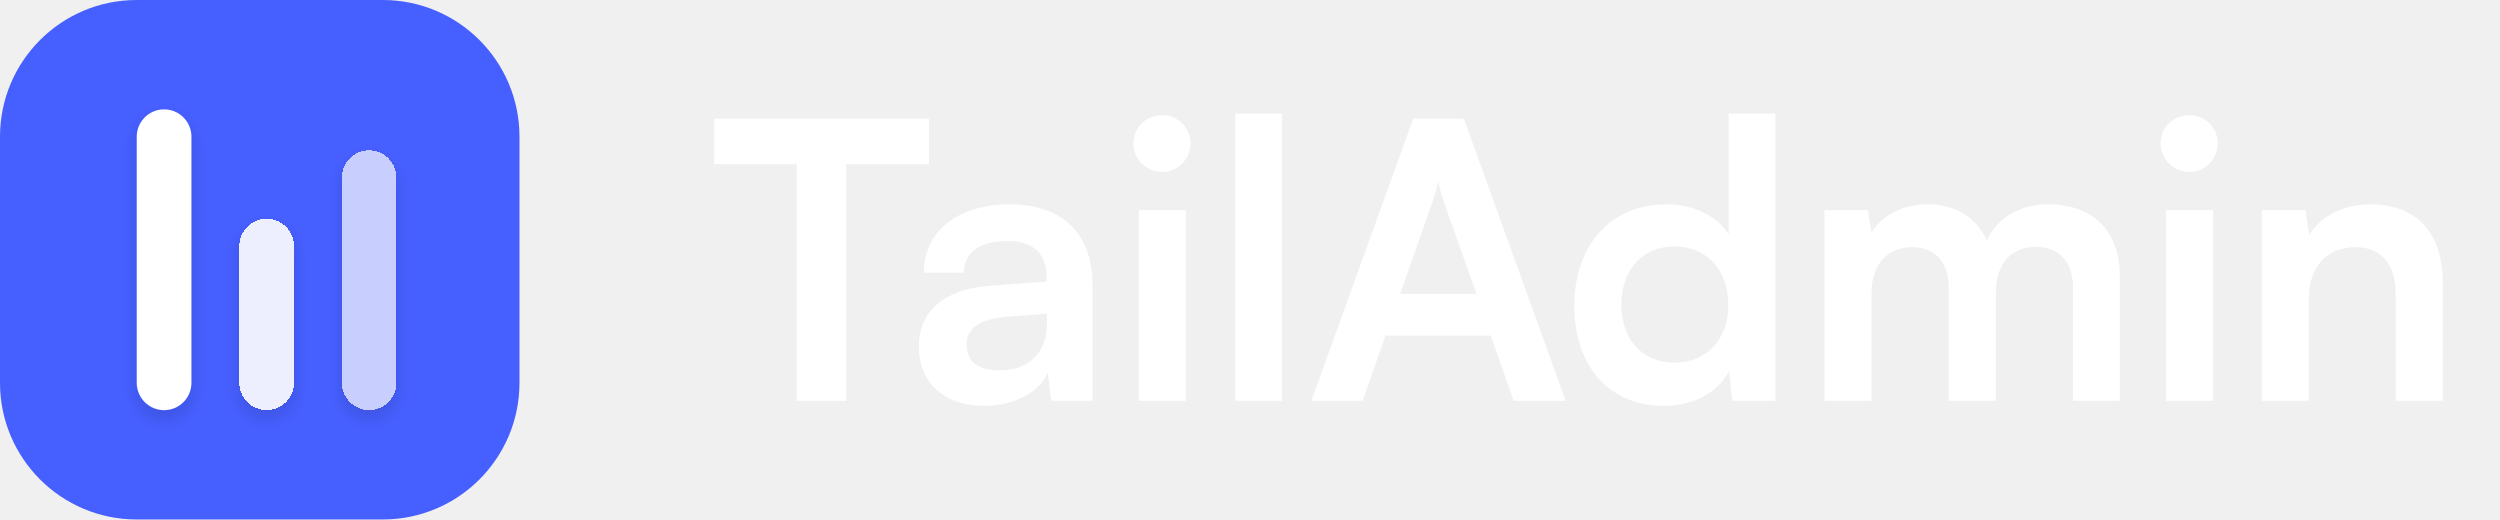
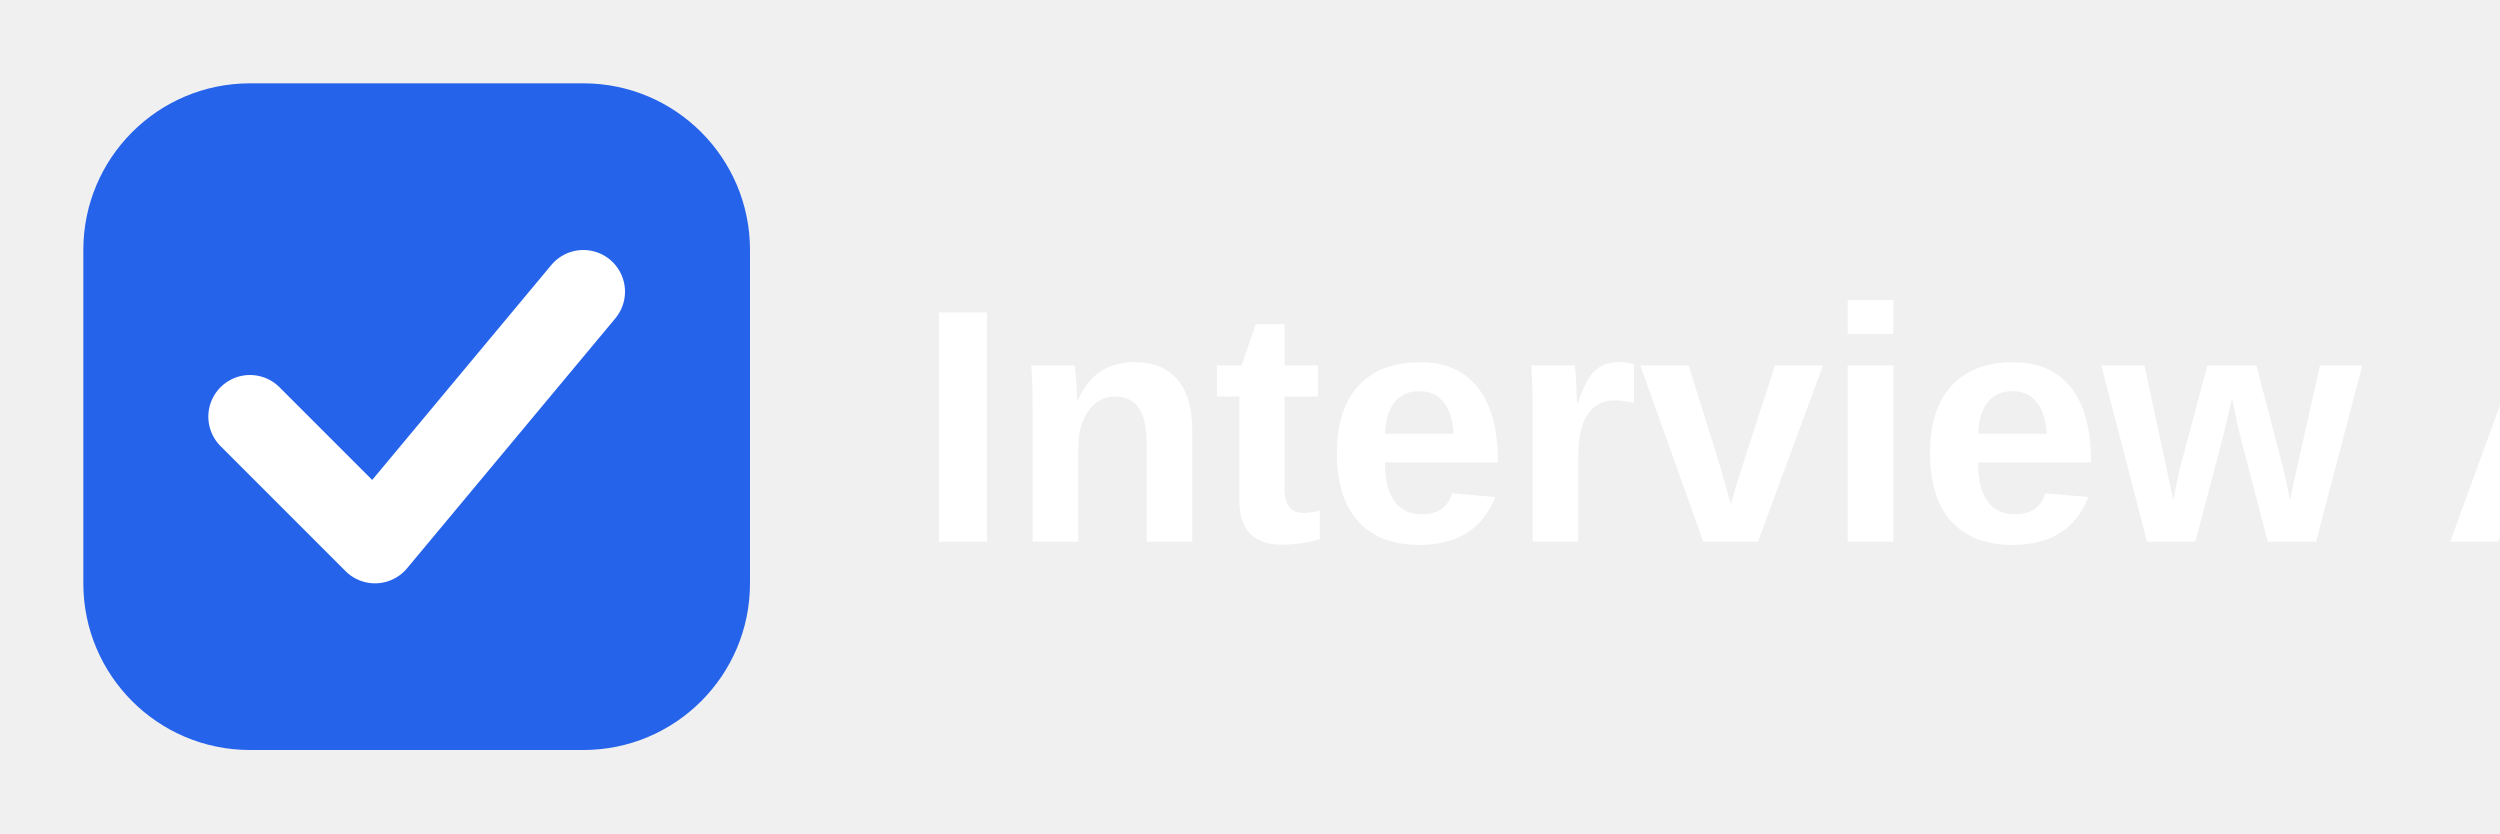
- <svg xmlns="http://www.w3.org/2000/svg" width="154" height="32" viewBox="0 0 154 32" fill="none">
-   <path d="M0 8.421C0 3.77 3.77 0 8.421 0H23.579C28.23 0 32 3.77 32 8.421V23.579C32 28.23 28.23 32 23.579 32H8.421C3.77 32 0 28.23 0 23.579V8.421Z" fill="#465FFF" />
-   <g filter="url(#filter0_d_1608_324)">
-     <path d="M8.424 8.422C8.424 7.491 9.178 6.737 10.108 6.737C11.038 6.737 11.792 7.491 11.792 8.422V23.579C11.792 24.51 11.038 25.264 10.108 25.264C9.178 25.264 8.424 24.51 8.424 23.579V8.422Z" fill="white" />
-   </g>
-   <g filter="url(#filter1_d_1608_324)">
-     <path d="M14.742 15.157C14.742 14.227 15.496 13.473 16.426 13.473C17.357 13.473 18.111 14.227 18.111 15.157V23.578C18.111 24.508 17.357 25.262 16.426 25.262C15.496 25.262 14.742 24.508 14.742 23.578V15.157Z" fill="white" fill-opacity="0.9" shape-rendering="crispEdges" />
-   </g>
-   <g filter="url(#filter2_d_1608_324)">
-     <path d="M21.055 10.946C21.055 10.016 21.809 9.262 22.739 9.262C23.669 9.262 24.423 10.016 24.423 10.946V23.578C24.423 24.508 23.669 25.262 22.739 25.262C21.809 25.262 21.055 24.508 21.055 23.578V10.946Z" fill="white" fill-opacity="0.7" shape-rendering="crispEdges" />
-   </g>
-   <path d="M44 10.115H49.089V24.691H52.132V10.115H57.221V7.309H44V10.115Z" fill="white" />
-   <path d="M60.617 25C62.448 25 64.042 24.168 64.541 22.955L64.755 24.691H67.299V17.558C67.299 14.3 65.349 12.588 62.187 12.588C59.001 12.588 56.908 14.252 56.908 16.797H59.381C59.381 15.56 60.332 14.847 62.044 14.847C63.518 14.847 64.47 15.489 64.47 17.082V17.343L60.95 17.605C58.168 17.819 56.599 19.174 56.599 21.338C56.599 23.549 58.121 25 60.617 25ZM61.569 22.812C60.261 22.812 59.547 22.289 59.547 21.219C59.547 20.268 60.237 19.674 62.044 19.507L64.493 19.317V19.935C64.493 21.742 63.352 22.812 61.569 22.812Z" fill="white" />
-   <path d="M71.6 10.591C72.551 10.591 73.335 9.806 73.335 8.831C73.335 7.856 72.551 7.095 71.6 7.095C70.601 7.095 69.816 7.856 69.816 8.831C69.816 9.806 70.601 10.591 71.6 10.591ZM70.149 24.691H73.05V12.944H70.149V24.691Z" fill="white" />
-   <path d="M78.972 24.691V7H76.095V24.691H78.972Z" fill="white" />
-   <path d="M83.941 24.691L85.344 20.672H91.835L93.238 24.691H96.448L90.171 7.309H87.056L80.778 24.691H83.941ZM88.221 12.493C88.387 12.017 88.53 11.494 88.601 11.161C88.649 11.518 88.815 12.041 88.958 12.493L90.955 18.104H86.247L88.221 12.493Z" fill="white" />
-   <path d="M102.493 25C104.276 25 105.798 24.215 106.511 22.86L106.701 24.691H109.364V7H106.487V14.443C105.75 13.277 104.3 12.588 102.659 12.588C99.116 12.588 96.976 15.203 96.976 18.865C96.976 22.503 99.092 25 102.493 25ZM103.135 22.337C101.113 22.337 99.877 20.863 99.877 18.77C99.877 16.678 101.113 15.18 103.135 15.18C105.156 15.18 106.464 16.654 106.464 18.77C106.464 20.886 105.156 22.337 103.135 22.337Z" fill="white" />
-   <path d="M115.289 24.691V18.033C115.289 16.131 116.406 15.227 117.785 15.227C119.164 15.227 120.044 16.107 120.044 17.748V24.691H122.945V18.033C122.945 16.107 124.015 15.203 125.418 15.203C126.797 15.203 127.701 16.083 127.701 17.771V24.691H130.578V17.011C130.578 14.3 129.008 12.588 126.155 12.588C124.372 12.588 122.993 13.468 122.398 14.823C121.78 13.468 120.543 12.588 118.76 12.588C117.072 12.588 115.883 13.349 115.289 14.324L115.051 12.944H112.388V24.691H115.289Z" fill="white" />
-   <path d="M134.876 10.591C135.827 10.591 136.612 9.806 136.612 8.831C136.612 7.856 135.827 7.095 134.876 7.095C133.877 7.095 133.093 7.856 133.093 8.831C133.093 9.806 133.877 10.591 134.876 10.591ZM133.426 24.691H136.327V12.944H133.426V24.691Z" fill="white" />
-   <path d="M142.225 24.691V18.366C142.225 16.464 143.318 15.227 145.102 15.227C146.6 15.227 147.575 16.178 147.575 18.152V24.691H150.476V17.462C150.476 14.419 148.954 12.588 146.005 12.588C144.412 12.588 142.985 13.277 142.248 14.466L142.011 12.944H139.324V24.691H142.225Z" fill="white" />
-   <defs>
-     <filter id="filter0_d_1608_324" x="7.424" y="6.237" width="5.368" height="20.526" filterUnits="userSpaceOnUse" color-interpolation-filters="sRGB">
-       <feFlood flood-opacity="0" result="BackgroundImageFix" />
-       <feColorMatrix in="SourceAlpha" type="matrix" values="0 0 0 0 0 0 0 0 0 0 0 0 0 0 0 0 0 0 127 0" result="hardAlpha" />
-       <feOffset dy="0.5" />
-       <feGaussianBlur stdDeviation="0.5" />
-       <feComposite in2="hardAlpha" operator="out" />
-       <feColorMatrix type="matrix" values="0 0 0 0 0 0 0 0 0 0 0 0 0 0 0 0 0 0 0.12 0" />
-       <feBlend mode="normal" in2="BackgroundImageFix" result="effect1_dropShadow_1608_324" />
-       <feBlend mode="normal" in="SourceGraphic" in2="effect1_dropShadow_1608_324" result="shape" />
-     </filter>
-     <filter id="filter1_d_1608_324" x="13.742" y="12.973" width="5.368" height="13.79" filterUnits="userSpaceOnUse" color-interpolation-filters="sRGB">
-       <feFlood flood-opacity="0" result="BackgroundImageFix" />
-       <feColorMatrix in="SourceAlpha" type="matrix" values="0 0 0 0 0 0 0 0 0 0 0 0 0 0 0 0 0 0 127 0" result="hardAlpha" />
-       <feOffset dy="0.5" />
-       <feGaussianBlur stdDeviation="0.5" />
-       <feComposite in2="hardAlpha" operator="out" />
-       <feColorMatrix type="matrix" values="0 0 0 0 0 0 0 0 0 0 0 0 0 0 0 0 0 0 0.12 0" />
-       <feBlend mode="normal" in2="BackgroundImageFix" result="effect1_dropShadow_1608_324" />
-       <feBlend mode="normal" in="SourceGraphic" in2="effect1_dropShadow_1608_324" result="shape" />
-     </filter>
-     <filter id="filter2_d_1608_324" x="20.055" y="8.762" width="5.368" height="18" filterUnits="userSpaceOnUse" color-interpolation-filters="sRGB">
-       <feFlood flood-opacity="0" result="BackgroundImageFix" />
-       <feColorMatrix in="SourceAlpha" type="matrix" values="0 0 0 0 0 0 0 0 0 0 0 0 0 0 0 0 0 0 127 0" result="hardAlpha" />
-       <feOffset dy="0.5" />
-       <feGaussianBlur stdDeviation="0.5" />
-       <feComposite in2="hardAlpha" operator="out" />
-       <feColorMatrix type="matrix" values="0 0 0 0 0 0 0 0 0 0 0 0 0 0 0 0 0 0 0.12 0" />
-       <feBlend mode="normal" in2="BackgroundImageFix" result="effect1_dropShadow_1608_324" />
-       <feBlend mode="normal" in="SourceGraphic" in2="effect1_dropShadow_1608_324" result="shape" />
-     </filter>
-   </defs>
+ <svg xmlns="http://www.w3.org/2000/svg" viewBox="0 0 300 100">
+   <rect x="10" y="10" width="80" height="80" rx="20" fill="#2563eb" />
+   <path d="M30 50 L45 65 L70 35" stroke="white" stroke-width="10" fill="none" stroke-linecap="round" stroke-linejoin="round" />
+   <text x="110" y="65" font-family="Arial, sans-serif" font-size="40" font-weight="bold" fill="white">Interview App</text>
</svg>
